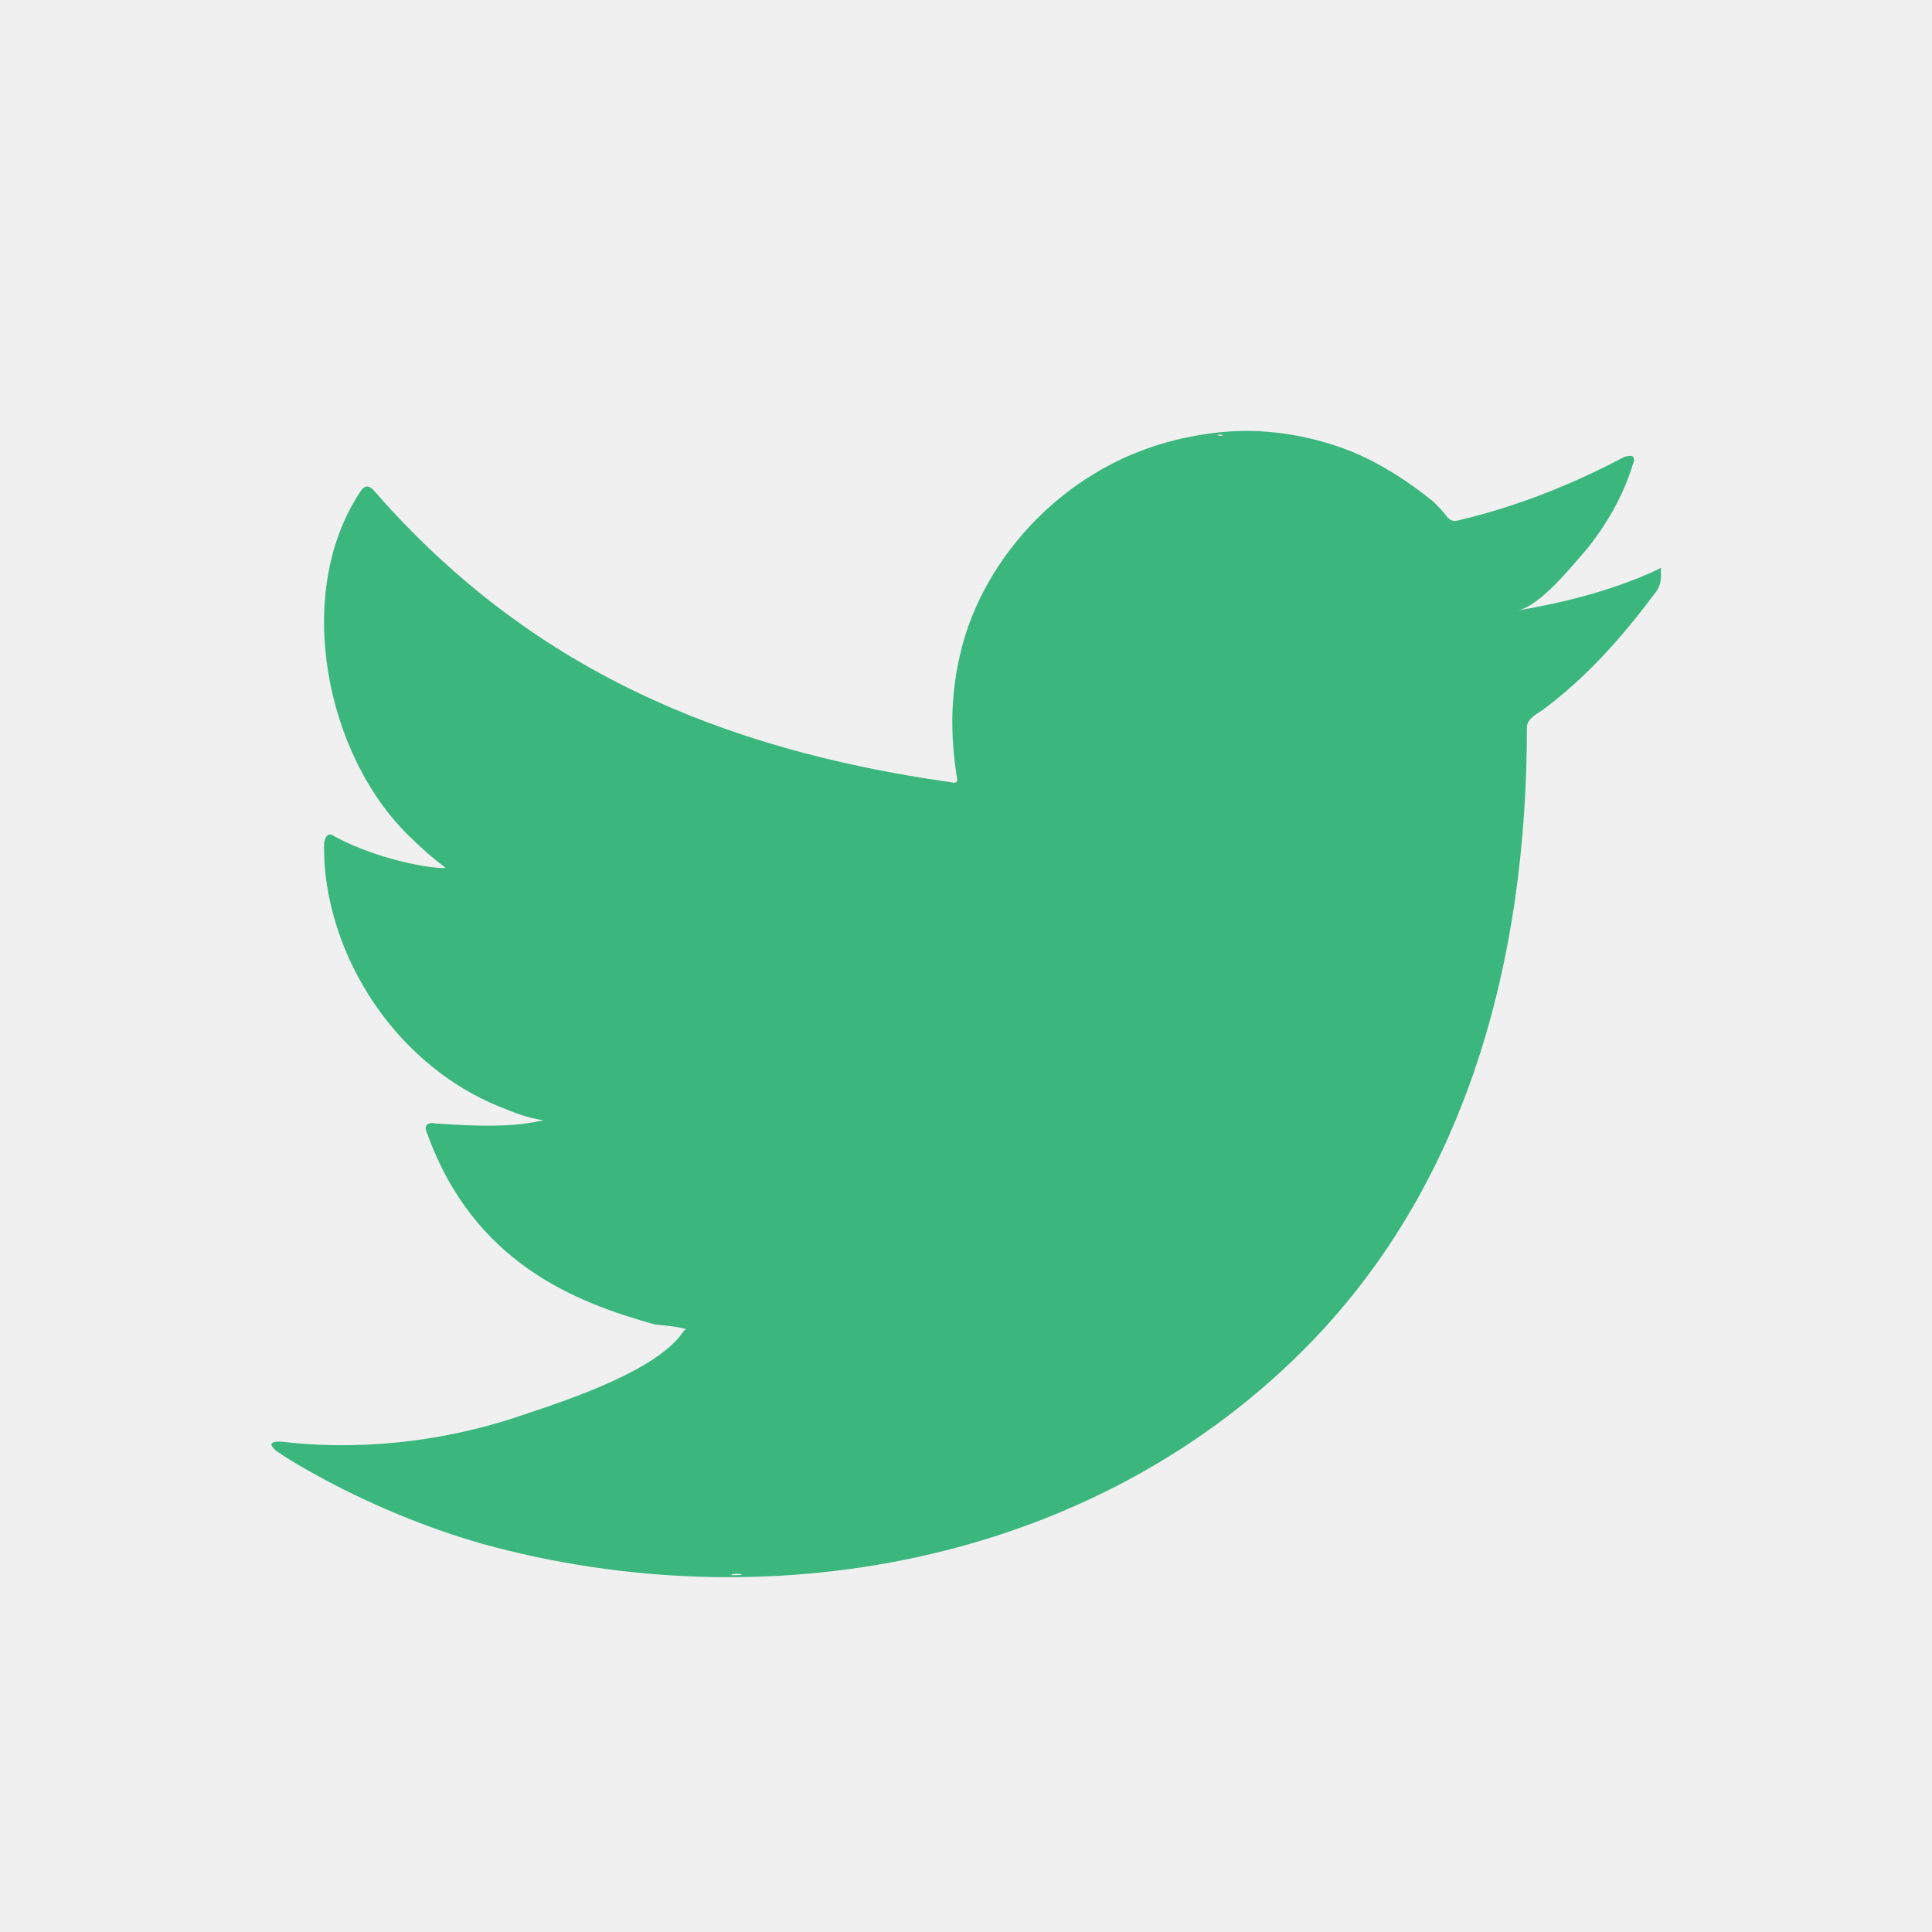
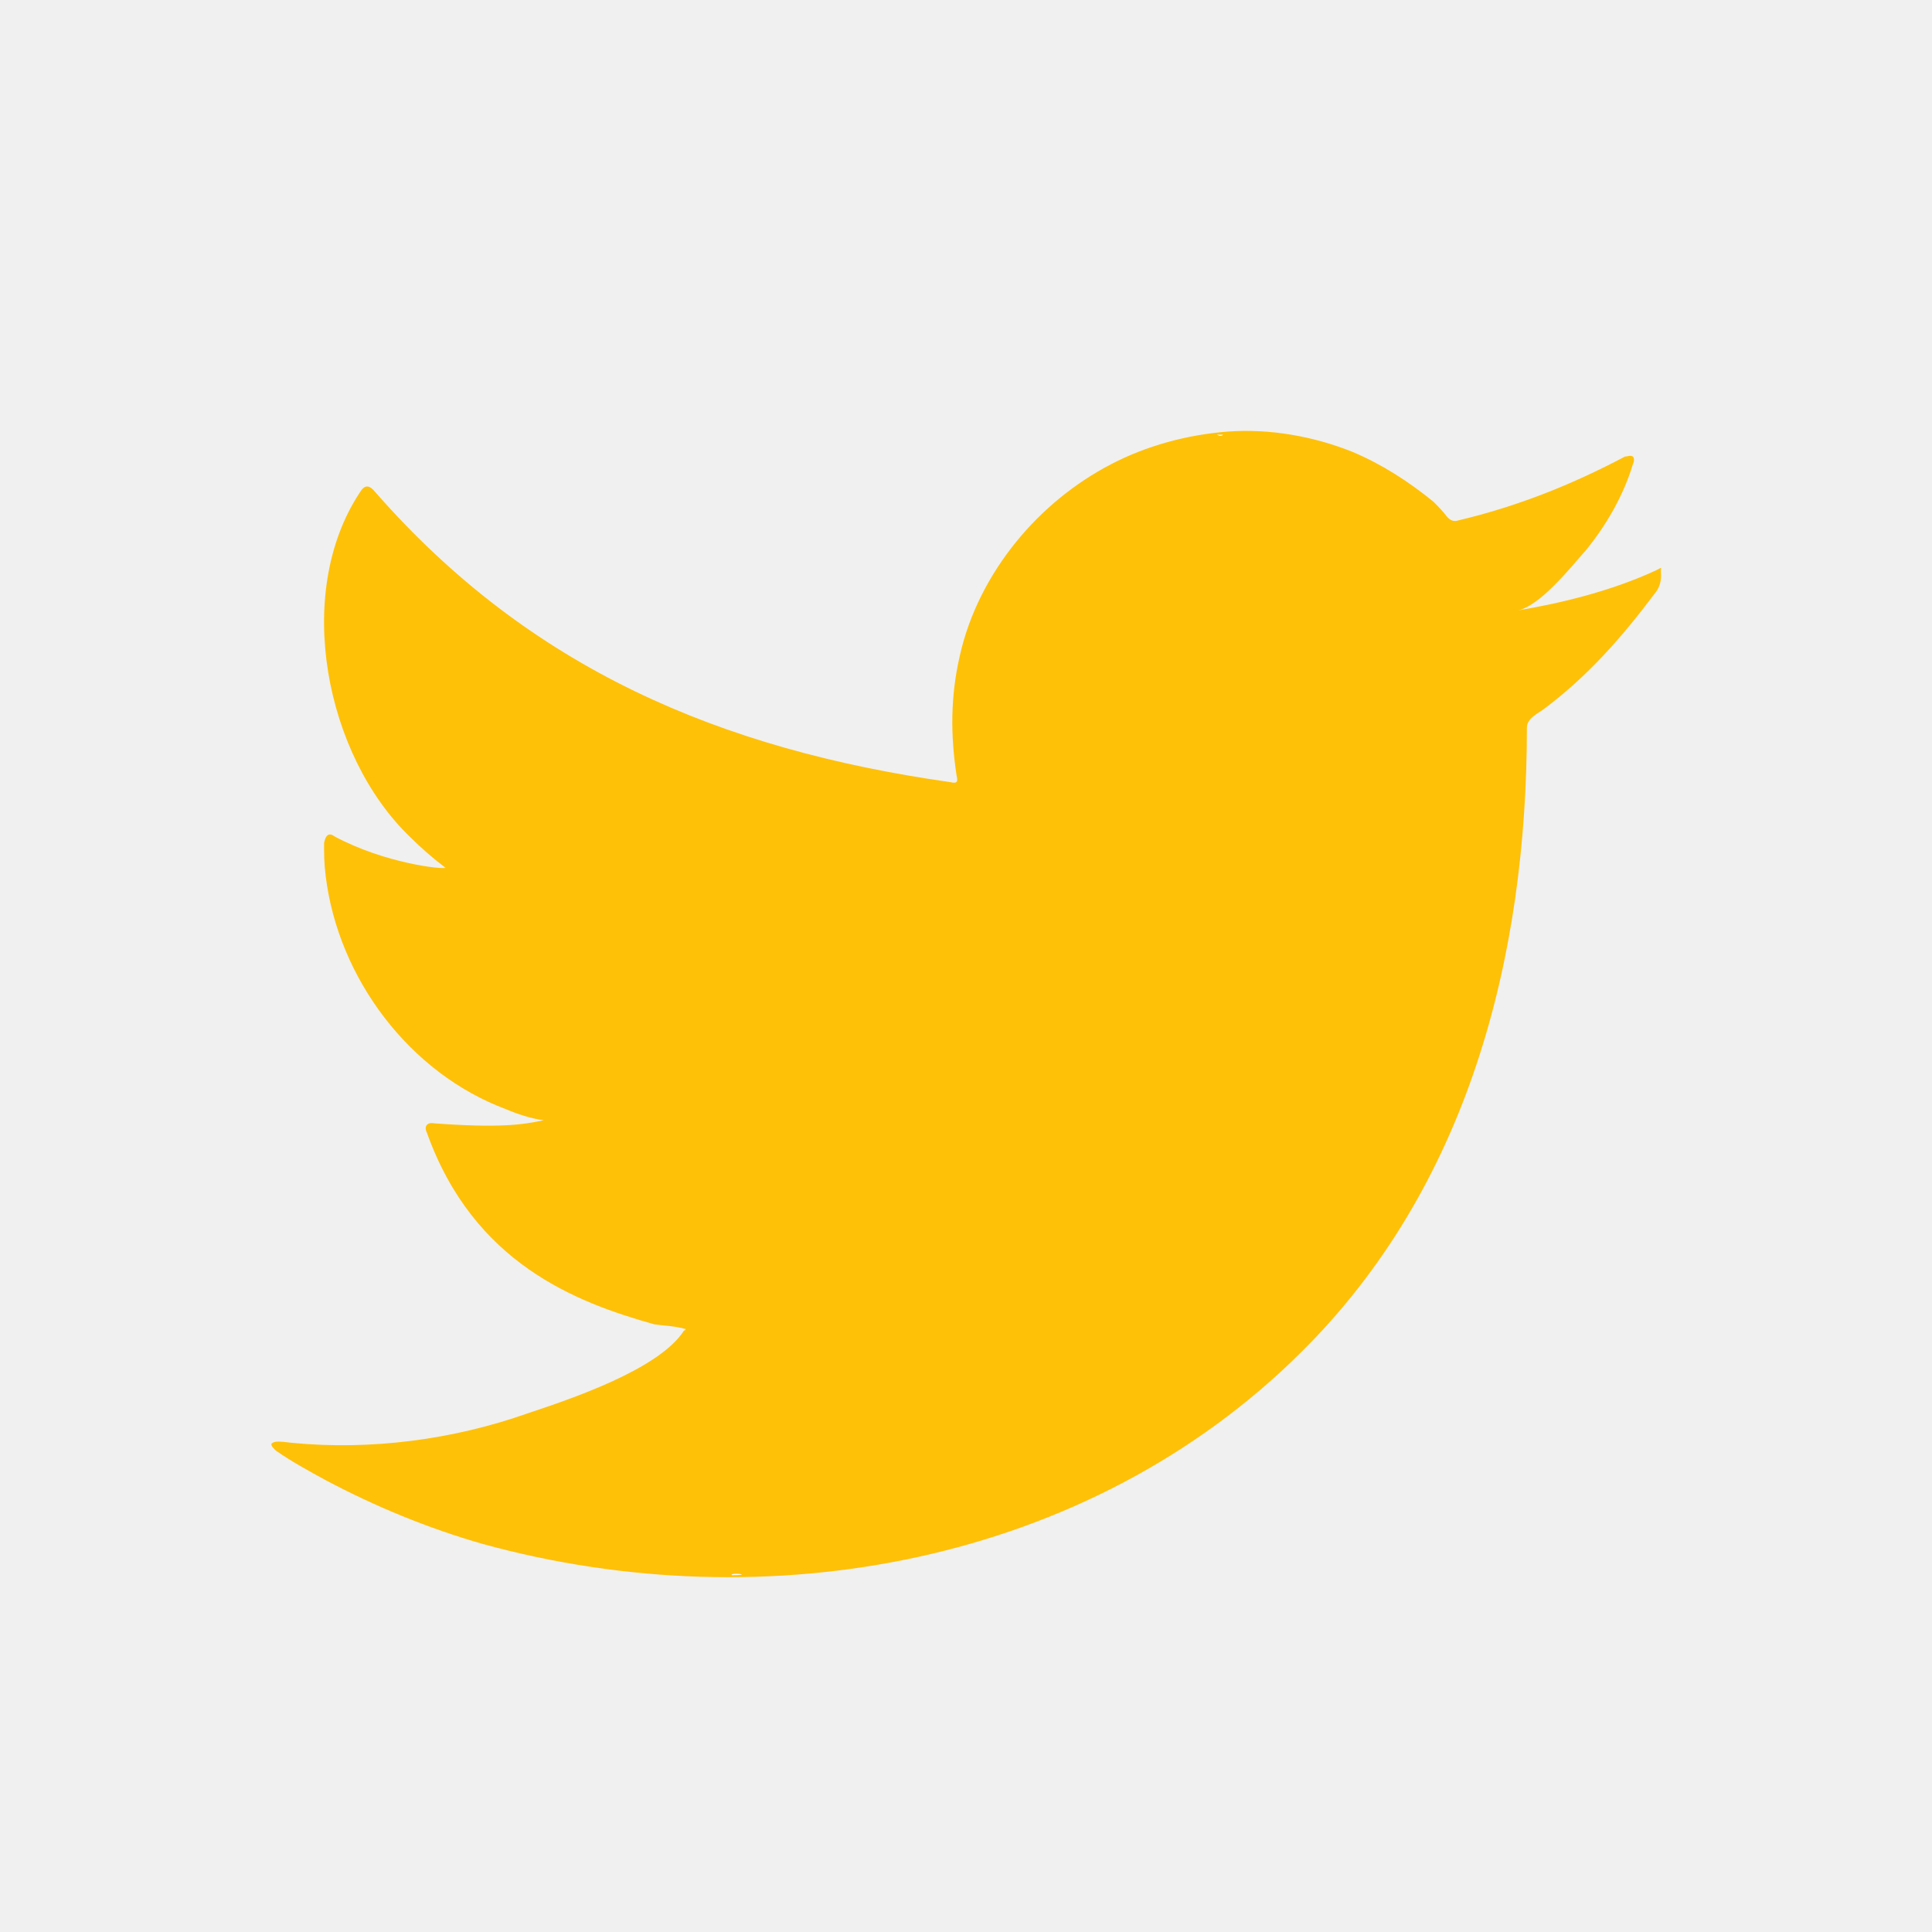
<svg xmlns="http://www.w3.org/2000/svg" enable-background="new 0 0 124 124" viewBox="0 0 124 124">
-   <path fill="#3BB77E" d="M106.3,36.6c-2.8,1.3-6,2.1-9,2.6c1.5-0.2,3.6-2.9,4.5-3.9c1.3-1.6,2.4-3.5,3-5.5     c0.1-0.2,0.1-0.4,0-0.5c-0.2-0.1-0.3,0-0.5,0c-3.4,1.8-6.9,3.2-10.7,4.1c-0.3,0.1-0.5,0-0.7-0.2c-0.3-0.4-0.6-0.7-0.9-1     c-1.6-1.3-3.3-2.4-5.2-3.2c-2.5-1-5.3-1.5-8-1.3c-2.6,0.2-5.2,0.9-7.5,2.1c-2.3,1.2-4.4,2.9-6.1,5c-1.7,2.1-3,4.6-3.6,7.3     c-0.6,2.6-0.6,5.1-0.2,7.7c0.1,0.4,0,0.5-0.4,0.4C46.2,48.1,34,42.9,24.1,31.6c-0.4-0.5-0.7-0.5-1,0c-4.3,6.5-2.2,16.9,3.2,22.1     c0.7,0.7,1.5,1.4,2.3,2c-0.3,0.1-3.9-0.3-7.1-2c-0.4-0.3-0.6-0.1-0.7,0.4c0,0.7,0,1.3,0.1,2.1c0.8,6.6,5.4,12.7,11.6,15     c0.7,0.3,1.6,0.6,2.4,0.7c-1.4,0.3-2.9,0.5-7,0.2c-0.5-0.1-0.7,0.2-0.5,0.6C30.4,81.1,37,83.6,42,85c0.7,0.1,1.3,0.1,2,0.3     c0,0.1-0.1,0.1-0.1,0.1c-1.6,2.5-7.3,4.4-10,5.3c-4.8,1.7-10.1,2.4-15.2,1.9c-0.8-0.1-1-0.1-1.2,0c-0.2,0.1,0,0.3,0.2,0.5     c1,0.7,2.1,1.3,3.2,1.9c3.2,1.7,6.6,3.1,10.1,4.1c18.2,5,38.8,1.3,52.5-12.3C94.2,76.2,98,61.5,98,46.7c0-0.6,0.7-0.9,1.1-1.2     c2.8-2.1,5-4.6,7.1-7.4c0.5-0.6,0.4-1.2,0.4-1.4c0,0,0-0.1,0-0.1C106.6,36.4,106.7,36.4,106.3,36.6z" />
+   <path fill="#ffc107" d="M106.3,36.6c-2.8,1.3-6,2.1-9,2.6c1.5-0.2,3.6-2.9,4.5-3.9c1.3-1.6,2.4-3.5,3-5.5     c0.1-0.2,0.1-0.4,0-0.5c-0.2-0.1-0.3,0-0.5,0c-3.4,1.8-6.9,3.2-10.7,4.1c-0.3,0.1-0.5,0-0.7-0.2c-0.3-0.4-0.6-0.7-0.9-1     c-1.6-1.3-3.3-2.4-5.2-3.2c-2.5-1-5.3-1.5-8-1.3c-2.6,0.2-5.2,0.9-7.5,2.1c-2.3,1.2-4.4,2.9-6.1,5c-1.7,2.1-3,4.6-3.6,7.3     c-0.6,2.6-0.6,5.1-0.2,7.7c0.1,0.4,0,0.5-0.4,0.4C46.2,48.1,34,42.9,24.1,31.6c-0.4-0.5-0.7-0.5-1,0c-4.3,6.5-2.2,16.9,3.2,22.1     c0.7,0.7,1.5,1.4,2.3,2c-0.3,0.1-3.9-0.3-7.1-2c-0.4-0.3-0.6-0.1-0.7,0.4c0,0.7,0,1.3,0.1,2.1c0.8,6.6,5.4,12.7,11.6,15     c0.7,0.3,1.6,0.6,2.4,0.7c-1.4,0.3-2.9,0.5-7,0.2c-0.5-0.1-0.7,0.2-0.5,0.6C30.4,81.1,37,83.6,42,85c0.7,0.1,1.3,0.1,2,0.3     c0,0.1-0.1,0.1-0.1,0.1c-1.6,2.5-7.3,4.4-10,5.3c-4.8,1.7-10.1,2.4-15.2,1.9c-0.8-0.1-1-0.1-1.2,0c-0.2,0.1,0,0.3,0.2,0.5     c1,0.7,2.1,1.3,3.2,1.9c3.2,1.7,6.6,3.1,10.1,4.1c18.2,5,38.8,1.3,52.5-12.3C94.2,76.2,98,61.5,98,46.7c0-0.6,0.7-0.9,1.1-1.2     c2.8-2.1,5-4.6,7.1-7.4c0.5-0.6,0.4-1.2,0.4-1.4c0,0,0-0.1,0-0.1C106.6,36.4,106.7,36.4,106.3,36.6z" />
  <path fill="#ffffff" fill-rule="evenodd" d="M43.9 101C51.4 101 44.2 101 43.9 101 44.9 101 43.8 101 43.9 101zM43.9 101C43.8 101 42.4 101 43.9 101 43.9 101 43.6 101 43.9 101zM46.9 101.1C46.9 100.9 48.5 101.1 46.9 101.1 46.9 101 47.1 101.1 46.9 101.1zM78.5 27.9c-.1.1-.2.1-.4 0C78.2 27.9 78.4 27.9 78.5 27.9z" clip-rule="evenodd" />
</svg>
